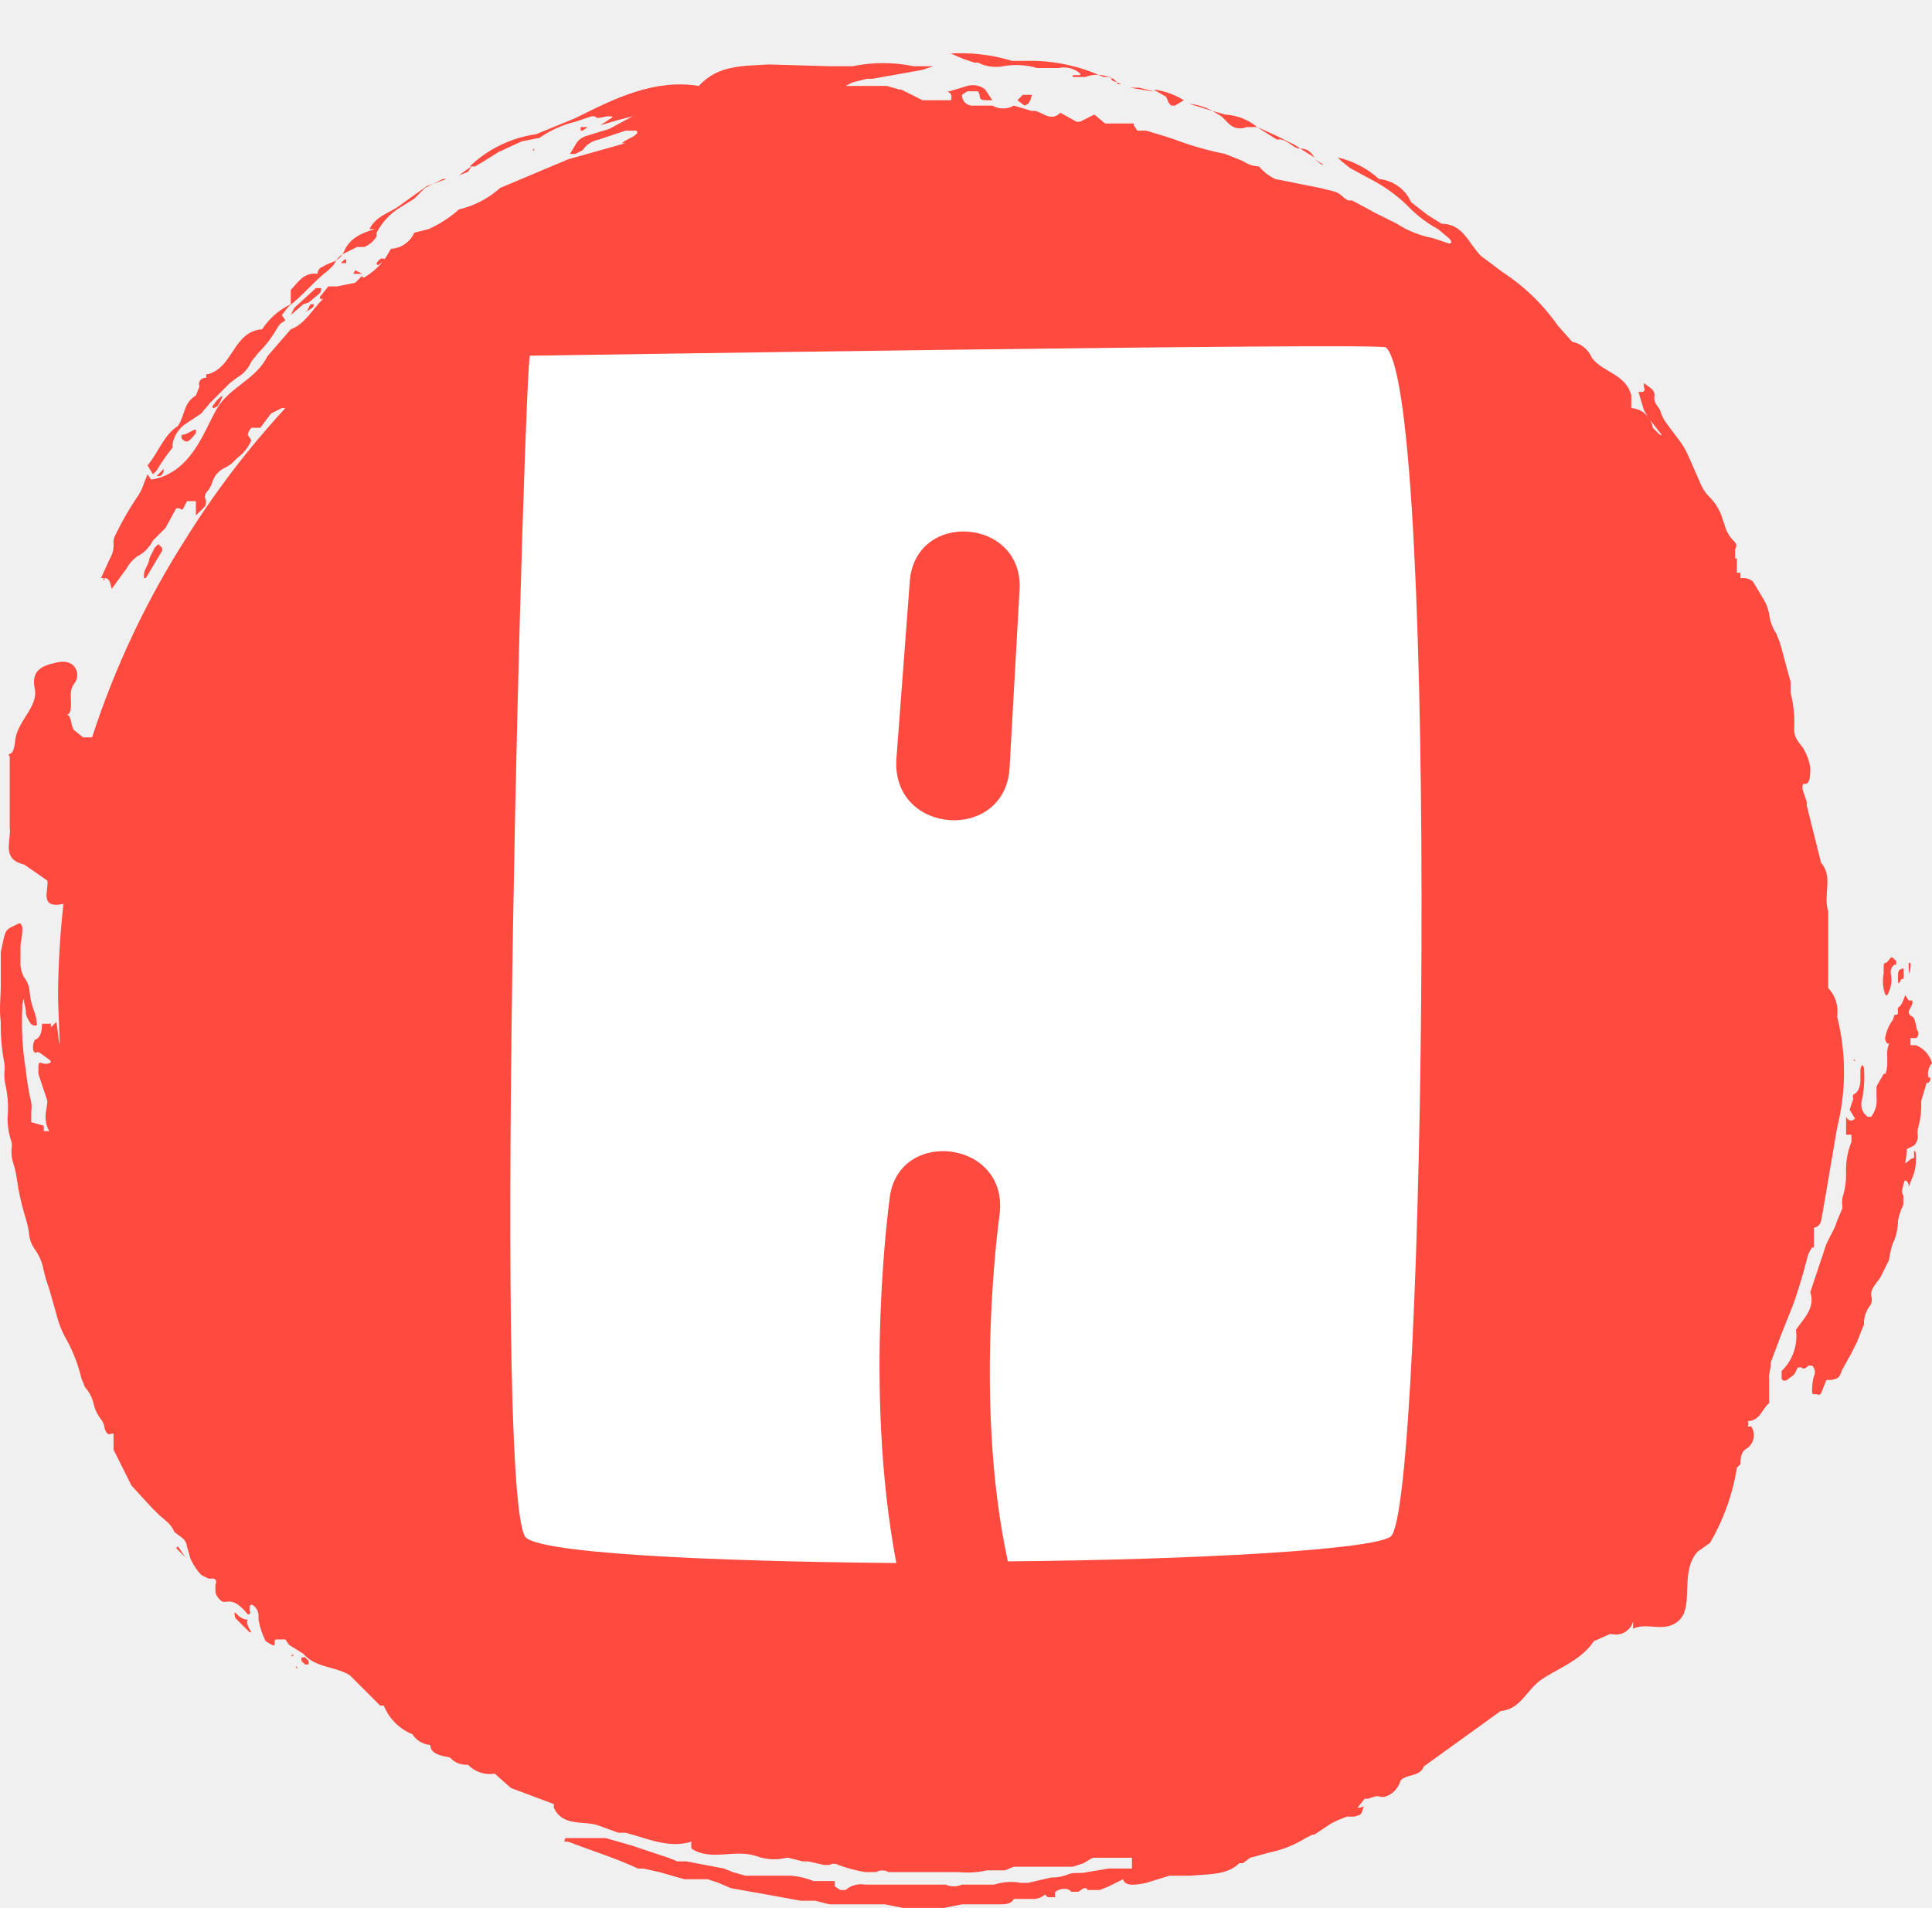
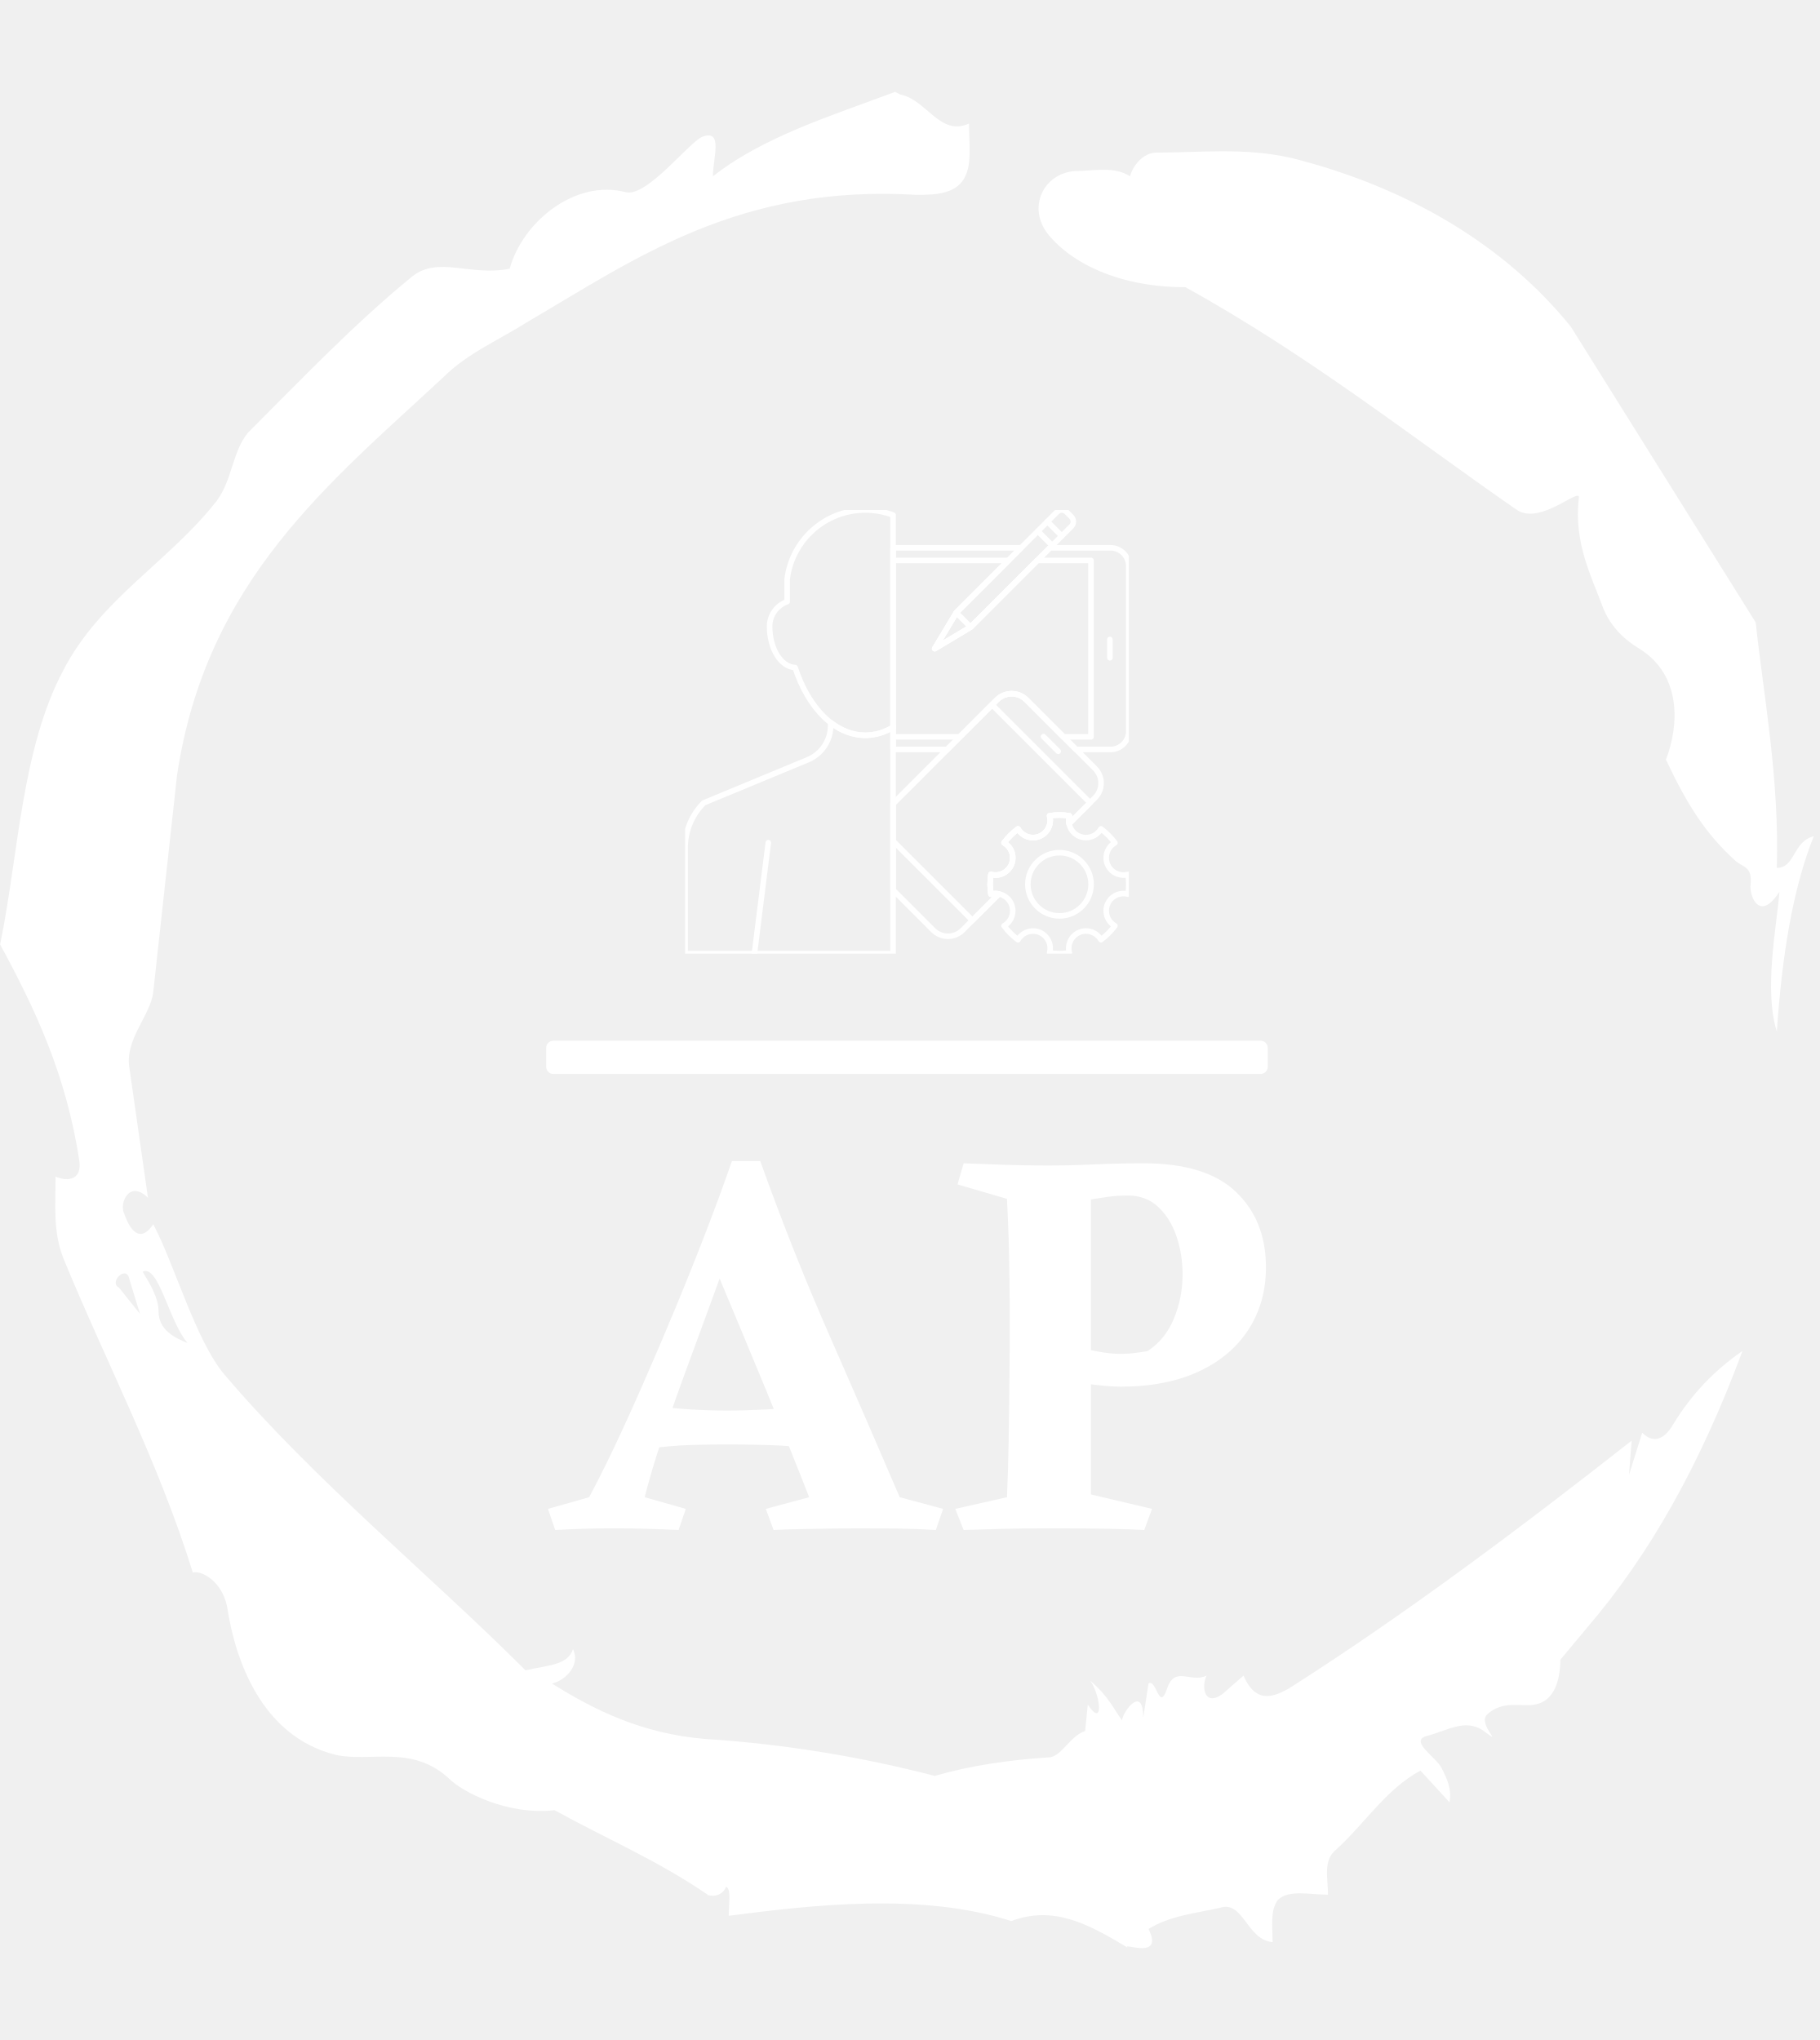
- <svg xmlns="http://www.w3.org/2000/svg" width="308.761" height="304.916" viewBox="0 0 106.008 104.687" class="css-1j8o68f" version="1.1" id="svg23">
-   <defs id="SvgjsDefs2684" />
-   <g id="SvgjsG2685" featurekey="rootContainer" transform="matrix(0.9820593,0,0,0.9820593,-0.05456052,0)" fill="#ff4a3f">
-     <g id="g17">
-       <path d="M19.8 15.3h.5l-.4-.2zm.5.1zm.8-.7c0 .1 0 .1.1.1l.4-.3c-.2-.1-.3-.1-.5.2zm.4-.2zm-4.1 2.3zm-.2.6l.3-.2c.1-.1.1-.2.1-.2h-.2l-.2.4c-.1-.1-.1 0 0 0zm2.2-2.9h-.1l-.2.2h.3zm-2.1 2.4l.6-.5c.1-.1.1-.2.1-.3h-.3l-1.2 1.1-.2.4.7-.6zm-1.1.8z" id="path3" />
-       <path d="M9.7 25v-.2a1.7 1.7 0 0 1 .7-1.1l.9-.6.5-.6.7-.7.4-.4.4-.3a1.9 1.9 0 0 0 .8-.9l.4-.5a5.9 5.9 0 0 0 1-1.3l.2-.3.3-.2-.2-.3.4-.5c.8-.6 1.4-1.4 2.2-2l.3-.3a1.4 1.4 0 0 1 .5-.6l.8-.4h.4a1.4 1.4 0 0 0 .7-.6V13a3.5 3.5 0 0 1 1.3-1.4l.8-.5.2-.2.4-.4 1-.5h.2l-1.1.4-1.4 1c-.6.5-1.4.6-1.8 1.4h.3c-.7.2-1.4.5-1.7 1.2s-.8.6-1.2.9a.4.4 0 0 0-.3.4c-.8-.1-1.1.5-1.5.9v.8a3.9 3.9 0 0 0-1.6 1.4c-1.6.1-1.6 2.1-3 2.5h-.1a.2.2 0 0 0 0 .2c-.3 0-.5.2-.4.5l-.2.5c-.7.4-.6 1.1-1 1.7-.8.5-1.1 1.5-1.7 2.2l.3.5.2-.2a11.6 11.6 0 0 1 .9-1.3zM53.9 3.3l.6.2h.2a2.2 2.2 0 0 0 1.4.2 4.1 4.1 0 0 1 1.9.1h1.2a1.4 1.4 0 0 1 1.2.3.1.1 0 0 1 0 .1H60a.1.1 0 0 0 0 .1h.7a1.8 1.8 0 0 1 1.3 0c.2 0 .1.1.2.2l.5.2h-.2c-.2-.4-.5-.4-.8-.4a9.7 9.7 0 0 0-4.3-.9h-.8A9.8 9.8 0 0 0 53 3h.2zm7.3 3.1zM50.3 4.7zm10.9 1.7h.2-.2zM19 14.7zm32.1-10zm17.6 2.2a.9.9 0 0 0 1 .2h.6a3.1 3.1 0 0 0-1.8-.7l-.7-.2.5.3zm-3.4-1.3c0 .1.1.2.2.3h.2l.5-.3a4.2 4.2 0 0 0-1.7-.6l.7.4zm7.4 2.7l.8.5c-.2-.3-.4-.5-.8-.5z" id="path5" />
-       <path d="M99 76.1l.6-1.6.6-1.5c.2-.5.6-1.8.8-2.6a1.7 1.7 0 0 1 .3-.7h.1v-1.1c.5-.1.4-.6.5-.9l.8-4.7a12.7 12.7 0 0 0 0-6.2 1.9 1.9 0 0 0-.5-1.6v-4.3c-.3-.9.3-1.9-.4-2.7L101 45a.4.4 0 0 0 0-.2l-.2-.6a.5.5 0 0 1 0-.4h.1c.3 0 .3-.5.3-.9a3 3 0 0 0-.4-1.1l-.3-.4a1.1 1.1 0 0 1-.2-.7 6.7 6.7 0 0 0-.2-2v-.6c-.2-.7-.4-1.5-.6-2.2l-.2-.5a2.5 2.5 0 0 1-.4-1.1 2.5 2.5 0 0 0-.3-.8l-.6-1a.8.8 0 0 0-.6-.2h-.1V32h-.2v-.8H97V31a.4.4 0 0 0 0-.1v-.2c.1-.2.1-.3-.1-.5a1.8 1.8 0 0 1-.4-.6l-.2-.6a2.9 2.9 0 0 0-.7-1.2 2.2 2.2 0 0 1-.5-.7l-.7-1.6a4.3 4.3 0 0 0-.6-1l-.6-.8a2.4 2.4 0 0 1-.4-.8l-.2-.3a.6.6 0 0 1-.1-.5.5.5 0 0 0-.2-.4l-.4-.3v.2c.1.2 0 .3-.1.3h-.2l.3 1 .3.5.7.9h-.1l-.2-.2-.2-.2a1.3 1.3 0 0 0-1.2-1.1v-.7c-.3-1.2-1.6-1.3-2.2-2.1a1.5 1.5 0 0 0-1.1-.9l-.8-.9a11.3 11.3 0 0 0-3.1-3l-.8-.6-.4-.3c-.7-.7-1-1.8-2.2-1.8l-.8-.5-.9-.7a2.2 2.2 0 0 0-1.8-1.3 5.1 5.1 0 0 0-2.3-1.2l.2.2.5.4 1.3.7a8.5 8.5 0 0 1 2.1 1.6 6.8 6.8 0 0 0 1.5 1.1l.6.5c.1.1.2.2.1.3H81l-.9-.3a5.6 5.6 0 0 1-2-.8l-1.2-.6-1.3-.7h-.2c-.3-.1-.4-.4-.8-.5l-.8-.2-2.5-.5a2.6 2.6 0 0 1-.9-.7 1.7 1.7 0 0 1-.9-.3l-1-.4a18.1 18.1 0 0 1-2.8-.8l-.6-.2-1-.3h-.5l-.2-.3v-.1h-1.6l-.6-.5-.4.2-.4.2h-.2l-.9-.5c-.6.6-1.1-.2-1.6-.1l-1-.3a1.2 1.2 0 0 1-1.2 0h-1.2a.6.6 0 0 1-.5-.6l.3-.2h.6a.7.7 0 0 1 .1.3c0 .2.2.2.5.2h.2l-.4-.6a1.1 1.1 0 0 0-1-.2l-1 .3H53c.3.2.2.3.2.5h-1.6l-.4-.2-.8-.4h-.1l-.7-.2h-2.3l.4-.2.8-.2h.3l1.7-.3 1.1-.2.6-.2h-1.1a8.4 8.4 0 0 0-3.4 0h-1.3L43 3.6c-1.4.1-2.8 0-3.9 1.2-2.5-.4-4.7.7-6.9 1.8l-2.2.9a6.7 6.7 0 0 0-3.7 1.8h.3l.5-.3.8-.5 1.3-.6 1-.2a6 6 0 0 1 2-.9l.9-.3h.2c.1.2.5 0 .7 0h.2c.1 0 .1.1 0 .1l-.6.4 1-.3.8-.2-1.3.7-1.3.4a1 1 0 0 0-.6.5l-.3.5h.3l.4-.2a1.4 1.4 0 0 1 .9-.6l1.5-.5h.5a.1.1 0 0 1 .1.2c-.2.2-.6.3-.8.5h.2l-3.2.9-3.8 1.6a5.2 5.2 0 0 1-2.3 1.2 6.6 6.6 0 0 1-1.7 1.1l-.8.2a1.5 1.5 0 0 1-1.3.9l-.3.5a3.7 3.7 0 0 1-1.2 1.1h-.1v-.1l-.2.2-.2.2-1 .2h-.5l-.4.5c-.1.1-.1.2 0 .2h.1c-.6.6-1 1.4-1.8 1.7L15 19.9c-.6 1.2-1.8 1.6-2.6 2.6s-1.4 3.9-3.9 4.3l-.2-.3-.2.5a2.7 2.7 0 0 1-.4.8 16.9 16.9 0 0 0-1.2 2.1.8.8 0 0 0-.1.5 1.4 1.4 0 0 1-.2.8l-.5 1.1h.2c.3 0 .3.3.4.6l.8-1.1a2.2 2.2 0 0 1 .6-.7 2 2 0 0 0 .9-.9l.3-.3.4-.4.6-1.1h.2c.1.1.1.1.2 0l.2-.4h.5v.8l.5-.5a.5.5 0 0 0 0-.5.4.4 0 0 1 .1-.3 1.5 1.5 0 0 0 .3-.5 1.3 1.3 0 0 1 .8-.9l.3-.2.3-.3a2.4 2.4 0 0 0 .8-1l-.2-.3c0-.1.1-.3.2-.4h.5l.6-.8.6-.3h.2a48.8 48.8 0 0 0-5.5 7.2h-.1.1a48.4 48.4 0 0 0-5.3 11.2h-.5l-.5-.4c-.2-.2-.1-.7-.4-.9h.1c.3-.5-.1-1.2.3-1.7s.1-1.4-.9-1.2-1.5.5-1.3 1.5-1 1.8-1.1 2.9-.5.5-.3.9v3.9c.1.8-.5 1.8.8 2.1l1.3.9c.1.5-.5 1.6.9 1.3a49.2 49.2 0 0 0-.3 5c0 1.1.1 2.2.1 3.3v-.4c-.1-.4-.1-.8-.2-1.3l-.3.3v-.2h-.5c0 .5-.1.8-.4.9a.9.9 0 0 0-.1.5c0 .1.1.3.2.2s.4.2.7.4-.2.3-.4.2-.2.1-.2.3v.3l.5 1.5c0 .3-.1.6-.1.9a1.7 1.7 0 0 0 .2.8h-.3v-.3l-.7-.2v-.6a1.5 1.5 0 0 0 0-.5 14.6 14.6 0 0 1-.3-1.8 16.6 16.6 0 0 1-.2-3.5.9.9 0 0 1 .1-.5v.2a2.9 2.9 0 0 1 .1.5.8.8 0 0 0 .1.4c.1.2.2.4.4.4s.1-.1.1-.2a2.1 2.1 0 0 0-.1-.5 4.2 4.2 0 0 1-.3-1.3 1.5 1.5 0 0 0-.3-.7 1.6 1.6 0 0 1-.2-.9v-.8c0-.3.1-.6.1-.9a.5.5 0 0 0-.1-.4h-.1c-.8.4-.7.2-1 1.6V55c0 .7-.1 1.4 0 2.1a10.8 10.8 0 0 0 .2 2.3 1.8 1.8 0 0 1 0 .5 3.1 3.1 0 0 0 .1.9 5.9 5.9 0 0 1 .1 1.3 3.9 3.9 0 0 0 .2 1.7 1.2 1.2 0 0 1 0 .4 2.1 2.1 0 0 0 .1.8 4.9 4.9 0 0 1 .2.9 14 14 0 0 0 .5 2.2 5 5 0 0 1 .2 1 1.7 1.7 0 0 0 .3.7 2.9 2.9 0 0 1 .5 1.2 8.5 8.5 0 0 0 .3 1l.4 1.4a5.4 5.4 0 0 0 .6 1.5 8.5 8.5 0 0 1 .8 2.1l.2.5a2.1 2.1 0 0 1 .5 1 2.1 2.1 0 0 0 .4.8 1 1 0 0 1 .2.5c.1.3.2.4.4.3h.1v.9l.5 1 .5 1 1.1 1.2.4.4c.3.3.7.5.9 1l.4.3a.7.7 0 0 1 .3.5l.2.7a3.3 3.3 0 0 0 .6.9l.4.2h.3a.2.2 0 0 1 .1.3 2.5 2.5 0 0 0 0 .5.9.9 0 0 0 .4.5h.2c.4-.1.8.2 1.2.7h.1c0-.1.1-.1 0-.2v-.2c0-.1.1-.2.2-.1a.7.7 0 0 1 .3.6v.2a4.3 4.3 0 0 0 .4 1.2c.5.3.5.3.5.1s0-.2.2-.2h.4l.2.3.8.5c.7.8 1.8.7 2.6 1.2l1.7 1.7h.2a2.9 2.9 0 0 0 1.6 1.6 1.3 1.3 0 0 0 1 .6c0 .5.6.6 1.1.7a1.2 1.2 0 0 0 .8.4h.2a1.7 1.7 0 0 0 1.5.5l.9.8 2.4.9v.2c.5 1.1 1.7.7 2.5 1l1.1.4h.4c1.2.3 2.4.9 3.7.5a.7.7 0 0 0 0 .4c1.1.7 2.4 0 3.6.4a2.9 2.9 0 0 0 1.7.1h.1l.8.2h.3l.9.2h.3a.5.5 0 0 1 .5 0 7.9 7.9 0 0 0 1.5.4h.6a.7.7 0 0 1 .7 0h3.9a5 5 0 0 0 1.6-.1h1l.5-.2H60l.6-.2.5-.3h2.2v.6H62l-1.2.2c-.4.1-.7 0-1 .1a2.4 2.4 0 0 1-1 .2l-1.3.3h-.4a3.1 3.1 0 0 0-1.5.1h-1.8a1.1 1.1 0 0 1-.9 0h-4.5a1.3 1.3 0 0 0-1.1.3H47l-.3-.2v-.3h-1.2a4.1 4.1 0 0 0-1.3-.3h-2.5l-.7-.2-.5-.2-2.1-.4h-.5l-.5-.2-2.1-.7-1.4-.4h-2.2c-.1 0-.1.1-.1.2h.2c1.3.5 2.6.9 3.9 1.5h.3l.9.2 1.4.4h1.3l.6.2.7.3 1.7.3 1.1.2 1.1.2h.8l.8.2h3.1l1 .2h2.3l1-.2H56c.4 0 .6-.1.7-.3h1a1 1 0 0 0 .8-.3c-.1.1 0 .1.1.2h.4v-.2c0-.1 0-.1.2-.2s.6-.1.7.1h.4l.3-.2c.2 0 .2 0 .2.1h.7l.5-.2.8-.4c.1.3.4.4 1.3.2l1.3-.4h1.2c.9-.1 2 0 2.7-.7h.2l.4-.3 1.1-.3a6.1 6.1 0 0 0 2-.8l.4-.2h.1l.9-.6.4-.2.5-.2h.4c.4-.1.4-.1.5-.4s0-.1-.2-.1h-.1l.4-.5h.2c.3-.1.5-.2.7-.1h.2a1.3 1.3 0 0 0 .9-.9c.3-.4 1.1-.2 1.3-.8l4.3-3.1c1.1-.1 1.4-1.1 2.2-1.7s2.3-1.1 3-2.2l.9-.4h.1a1 1 0 0 0 1.2-.7v.4c.8-.4 1.8.3 2.6-.5s0-2.7 1-3.8l.7-.5a12.1 12.1 0 0 0 1.5-4.2l.2-.2c0-.3 0-.7.4-.9a.9.9 0 0 0 .2-1.2h-.2a.3.3 0 0 0 0-.3c.7 0 .8-.7 1.2-1V77a.5.5 0 0 1 0-.2 3.8 3.8 0 0 0 .1-.7zM5.9 32.2z" id="path7" />
-       <path d="M26.4 9.3l-.3.2-.4.3.5-.2zm6.1-2h.1l.3-.2h-.4zm-2.6 1l-.1.1h.1v-.1zm-1.5 1.4zm1.3-.2zm-6.3 3.1zM9.2 26.2l-.4.4H9a.4.4 0 0 0 .2-.4zm3-3.5a2.1 2.1 0 0 0 .3-.6 1.5 1.5 0 0 0-.5.5c-.1.1-.1.2 0 .2zM11 24.2V24c-.2 0-.5.3-.8.3v.2c.3.3.4.2.8-.3zm3 66.2zM73.9 9.2h.1l-.5-.3zm-2.5-1.4c.5-.1.8.4 1.2.5h.1l-.3-.2-1-.5-1.1-.5.3.2zM52.8 3.1zm11.7 2h-.1l-1.2-.2h.5zm2 .7l1.3.4a3.3 3.3 0 0 0-1.3-.4zm-9 0a1 1 0 0 0 .2-.5h-.5l-.3.3.4.3zm9 1.6zM49.9 4.2zm2.9.7zM48.5 4zm13.8 2.1a.5.5 0 0 0 0 .1zm44.8 52.3h-.3V58h.3c.1 0 .2-.3.1-.4s-.1-.7-.3-.8a.3.3 0 0 1-.2-.3l.2-.4a.4.4 0 0 0 0-.2h-.2l-.2-.3c-.1.3-.2.6-.4.7a.5.5 0 0 0 0 .2c0 .1 0 .2-.1.2h-.1a1.1 1.1 0 0 1-.1.3 2.3 2.3 0 0 0-.4.9.4.4 0 0 0 .1.4h.1a1.7 1.7 0 0 0-.1.8v.4a1.8 1.8 0 0 1-.1.5h-.1l-.4.7v.6a1.5 1.5 0 0 1-.3 1.1h-.2l-.2-.2a.9.9 0 0 1-.1-.8 6.5 6.5 0 0 0 .1-1.7c0-.1-.1-.2-.1-.2a.5.5 0 0 0-.1.3v.6c0 .2-.1.6-.3.7s-.1.2-.1.3l-.2.6.3.5c-.2.2-.4.1-.5-.1v1h.3v.4a4.2 4.2 0 0 0-.3 1.4 3.3 3.3 0 0 0 0 .4 4 4 0 0 1-.2 1.3 2 2 0 0 0 0 .6l-.3.7a3.2 3.2 0 0 1-.3.7l-.3.6-.9 2.7c.3.9-.4 1.5-.8 2.1a2.7 2.7 0 0 1-.8 2.3v.4c0 .1.1.2.3.1l.4-.3.2-.4h.2c.1.1.2.1.4-.1h.2a.5.5 0 0 1 .1.6 2.9 2.9 0 0 0-.1.8c0 .1 0 .2.1.2h.2c.1.1.2 0 .3-.3l.2-.5h.3c.4-.1.4-.1.6-.6l.5-.9.3-.6.4-1a1.6 1.6 0 0 1 .3-1 .6.6 0 0 0 .1-.6c0-.2 0-.3.2-.6l.3-.4.5-1a4.7 4.7 0 0 1 .2-.9 3 3 0 0 0 .3-1.3 3.8 3.8 0 0 1 .3-.9v-.5c-.1-.2-.1-.2 0-.6s.1-.2.2-.2a.4.4 0 0 1 .1.3l.2-.5a2.3 2.3 0 0 0 .2-.9v-.3c0-.1 0-.3-.1-.3v.4c-.2 0-.3.2-.5.3a6.4 6.4 0 0 0 .1-.8l.4-.2a.7.7 0 0 0 .2-.6 1.4 1.4 0 0 1 0-.3 4.8 4.8 0 0 0 .2-1.4v-.2l.3-1h.1a.3.3 0 0 0 .1-.3h-.1a.9.9 0 0 1 .2-.8 1.5 1.5 0 0 0-.9-1zm-1.2 7.8zm-.2-9.9zm0 0zM9.1 30.8a.3.3 0 0 0 0-.2l-.2-.2-.2.2-.3.6c0 .3-.3.6-.3.9v.2h.1zm96.3 24.8h.1a1.7 1.7 0 0 0 .2-1.2.5.5 0 0 1 .2-.5h.1v-.2l-.2-.2h-.1c-.1.1-.2.3-.3.3s-.1.1-.1.3v.3a2.2 2.2 0 0 0 .1 1.2zM13.2 90.1c-.1 0 0 .2 0 .3l.8.8h.1c-.2-.3-.3-.6-.2-.7a.9.9 0 0 1-.5-.2zm.8.3zm92.3-35.7h.1a2 2 0 0 0 0-.6c-.3.1-.3.1-.3.6s.1.1.2 0z" id="path9" />
-       <path d="M106.7 62a.6.6 0 0 0 .1-.5c0-.1-.1-.2-.1-.1h-.2v.2c0 .4.1.5.2.4zm.1-8.2h-.1v.6a1 1 0 0 0 .1-.6zM17.1 92.6h-.2v.2l.2.2h.2v-.2zm86.6-33.3c0-.1 0-.1-.1-.1zM9.9 86.5l.5.5-.4-.6z" id="path11" />
-       <circle cx="10.5" cy="87.1" transform="rotate(-24.8 10.4 87.159)" id="circle13" />
-       <path d="M9.7 30.1h-.1v.2-.2h.1zm83.2-6.6l-.2-.3h-.1zm-14.7 77.1zM5.9 32.2zm-.1.2a.3.3 0 0 0 .1-.2v.2zm1.9-4.9zM61.5 2.4zm42.8 58.2v.1-.1zM16.4 92.5h-.1c.1.1.2 0 .1-.1zm.2.7h.1l-.1-.1v.1zm73.9-71.3zm15.2 34.4zM14.6 91.7zm92.1-37zm-.8 11.4zM34.6 0z" id="path15" />
-     </g>
-   </g>
-   <g id="SvgjsG2686" featurekey="nameFeature-0" transform="matrix(2.284354,0,0,2.284354,27.98006,-5.60952)" fill="#ffffff">
-     <path d="M9.6 16.48 l-0.32 4.24 c-0.08 1.8 2.6 1.96 2.72 0.2 l0.24 -4.28 c0.12 -1.76 -2.56 -1.96 -2.64 -0.16 z M0.48 11 l0 0 c0.04 0 20.48 -0.32 20.56 -0.2 c1.28 1.12 0.96 27.8 0.12 28.56 c-0.4 0.32 -4.64 0.56 -9.2 0.6 c-0.84 -3.84 -0.2 -8.32 -0.2 -8.32 c0.24 -1.8 -2.44 -2.12 -2.64 -0.4 c0 0.04 -0.64 4.52 0.16 8.76 c-4.56 -0.04 -8.68 -0.24 -8.92 -0.64 c-0.8 -1.44 0 -28.28 0.12 -28.36 z" id="path20" />
+ <svg xmlns="http://www.w3.org/2000/svg" version="1.1" width="1500" height="1682" viewBox="0 0 1500 1682">
+   <g transform="matrix(1,0,0,1,-2.336339,0)">
+     <svg viewBox="0 0 321 360" data-background-color="#61777f" preserveAspectRatio="xMidYMid meet" height="1682" width="1500">
+       <g id="tight-bounds" transform="matrix(1,0,0,1,0.5000235,0)">
+         <svg viewBox="0 0 320 360" height="360" width="320">
+           <g>
+             <svg />
+           </g>
+           <g>
+             <svg viewBox="0 0 320 360" height="360" width="320">
+               <g>
+                 <path transform="translate(-74.99272,-51.79039) scale(4.65793,4.65793)" d="M20.6 59.9l0.8 1-0.4-1.3c-0.1-0.6-0.8 0.1-0.4 0.3M21.5 59.3c0.3 0.5 0.6 1 0.6 1.5 0 0.7 0.6 1 1.1 1.2-0.7-0.8-1.1-3-1.7-2.7M59.9 16.9c1.7 0 3.3-0.2 5.1 0.2 4.4 1.1 8.1 3.3 10.6 6.4l7 11.2c0.3 2.8 0.9 5.9 0.8 9.3 0.7 0 0.6-1 1.4-1.2-0.8 2-1.2 4.5-1.4 7.4-0.5-1.6 0-4 0.1-5.3-0.7 1.1-1.1 0.3-1.1-0.2 0.1-0.8-0.3-0.7-0.6-1-1.1-1-1.8-2.1-2.6-3.8 0.5-1.3 0.6-3.2-1-4.2-0.5-0.3-1.1-0.8-1.4-1.6-0.4-1.1-1.1-2.4-0.9-4.1 0.1-0.5-1.5 1.1-2.4 0.4-3.9-2.7-7.8-5.8-12.5-8.4-2.5 0-4.3-0.9-5.2-2-0.8-1-0.2-2.3 1-2.4 0.7 0 1.5-0.2 2.1 0.2 0.1-0.4 0.5-0.9 1-0.9M50 14.6l0.2 0.1c1 0.2 1.5 1.6 2.6 1.1 0 0.7 0.1 1.4-0.1 1.9-0.3 0.8-1.2 0.8-1.9 0.8-6.7-0.4-10.6 2.4-14.7 4.8-1.1 0.7-2.3 1.2-3.2 2.1-4.3 4-9 7.7-10.1 15.1l-0.9 8.2c-0.1 0.9-1.1 1.8-0.9 2.9l0.7 4.9c-0.7-0.7-1.1 0.2-0.9 0.6 0.1 0.3 0.5 1.3 1.1 0.4 0.8 1.5 1.6 4.4 2.7 5.7 3.4 4 7.8 7.6 11.4 11.2 0.9-0.2 1.6-0.2 1.8-0.8 0.3 0.6-0.3 1.2-0.8 1.3 1.6 1 3.4 1.9 5.8 2.1 3.1 0.2 6 0.7 8.7 1.4 1.4-0.4 2.8-0.6 4.3-0.7 0.5 0 0.8-0.8 1.4-1l0.1-1c0.6 0.9 0.5-0.3 0.1-0.9 0.7 0.6 0.9 1.1 1.2 1.5 0-0.3 0.8-1.4 0.8-0.1l0.2-1.3c0.3-0.2 0.4 1.1 0.7 0.2 0.3-0.9 0.9-0.2 1.5-0.5-0.2 0.4-0.1 1.2 0.6 0.7l0.8-0.7c0.5 1.2 1.3 0.7 1.7 0.5 4.4-2.8 8.8-6.1 13-9.4l-0.1 1.3 0.5-1.6c0.5 0.5 0.9 0.1 1.1-0.2 0.6-1 1.4-2 2.7-2.9-1.6 4.3-3.5 7.7-5.9 10.5l-1 1.2c0 0.7-0.2 1.6-1 1.7-0.4 0.1-1.2-0.2-1.8 0.4-0.3 0.4 0.7 1.2-0.1 0.6-0.7-0.5-1.4 0-2.2 0.2-0.6 0.2 0.4 0.8 0.6 1.2 0.2 0.4 0.4 0.8 0.3 1.3l-1.1-1.2c-1.3 0.7-2.1 2-3.2 3-0.5 0.4-0.3 1.1-0.3 1.7-0.7 0-1.5-0.2-1.9 0.2-0.3 0.4-0.2 1-0.2 1.6-1-0.1-1.1-1.6-2-1.3-0.9 0.2-1.9 0.3-2.7 0.8 0.6 1.2-1 0.5-0.8 0.7-1.5-0.9-2.8-1.6-4.4-1-3.4-1.1-7.6-0.6-10.7-0.2 0-0.5 0.1-1-0.1-1.1-0.2 0.5-0.8 0.3-0.7 0.3-1.9-1.3-3.8-2.1-5.8-3.2-1.8 0.2-3.5-0.7-4-1.2-1.4-1.3-3-0.6-4.3-0.9-2.8-0.7-3.8-3.6-4.1-5.6-0.2-1-1-1.4-1.3-1.3-1.3-4.2-3.3-8-4.9-11.9-0.4-1-0.3-2-0.3-3.1 0.5 0.2 1 0.1 0.9-0.6-0.5-3.3-1.7-5.8-3-8.2 0.7-3.4 0.8-7.4 2.4-10.4 1.4-2.7 4-4.1 5.8-6.4 0.6-0.8 0.6-1.9 1.2-2.6 2-2 4-4.1 6.2-5.9 1-0.8 2.2 0 3.7-0.3 0.5-1.8 2.5-3.4 4.4-2.9 0.8 0.2 2.4-1.9 2.9-2.1 0.8-0.3 0.4 0.8 0.4 1.5 1.9-1.5 4.5-2.3 6.9-3.2" fill="#ffffff" fill-rule="nonzero" stroke="none" stroke-width="1" stroke-linecap="butt" stroke-linejoin="miter" stroke-miterlimit="10" stroke-dasharray="" stroke-dashoffset="0" font-family="none" font-weight="none" font-size="none" text-anchor="none" style="mix-blend-mode: normal" data-fill-palette-color="tertiary" />
+               </g>
+               <g transform="matrix(1,0,0,1,96.34428,90)">
+                 <svg viewBox="0 0 127.311 180" height="180" width="127.311">
+                   <g>
+                     <svg viewBox="0 0 192.96 272.818" height="180" width="127.311">
+                       <g>
+                         <rect width="192.96" height="8.899" x="0" y="141.949" fill="#ffffff" opacity="1" stroke-width="0" stroke="transparent" fill-opacity="1" class="rect-yte-0" data-fill-palette-color="primary" rx="1%" id="yte-0" data-palette-color="#ffffff" />
+                       </g>
+                       <g transform="matrix(1,0,0,1,0.48,174.1427)">
+                         <svg viewBox="0 0 192 98.675" height="98.675" width="192">
+                           <g id="textblocktransform">
+                             <svg viewBox="0 0 192 98.675" height="98.675" width="192" id="textblock">
+                               <g>
+                                 <svg viewBox="0 0 192 98.675" height="98.675" width="192">
+                                   <g transform="matrix(1,0,0,1,0,0)">
+                                     <svg width="192" viewBox="0.1 -33.2 64.6 33.2" height="98.675" data-palette-color="#ffffff">
+                                       <path d="M14.95-24.05L19.2-33.2Q22.15-24.95 25.53-17.28 28.9-9.6 31.75-2.95L31.75-2.95 35.65-1.9 35 0Q33.45-0.1 31.53-0.13 29.6-0.15 28.05-0.15L28.05-0.15Q27.15-0.15 25.68-0.13 24.2-0.1 22.75-0.08 21.3-0.05 20.4 0L20.4 0 19.7-1.9 23.6-2.95Q22.1-6.8 19.83-12.33 17.55-17.85 14.95-24.05L14.95-24.05ZM16.65-33.2L19.2-33.2Q18.85-32.3 18.53-31.55 18.2-30.8 17.85-29.75 17.5-28.7 17.1-26.9L17.1-26.9Q16.15-24.3 14.98-21.08 13.8-17.85 12.58-14.53 11.35-11.2 10.35-8.18 9.35-5.15 8.8-2.95L8.8-2.95 12.5-1.9 11.85 0Q8.65-0.15 5.95-0.15L5.95-0.15Q3.45-0.15 0.75 0L0.75 0 0.1-1.9 3.8-2.95Q4.75-4.7 6.03-7.38 7.3-10.05 8.72-13.3 10.15-16.55 11.6-20.05 13.05-23.55 14.35-26.93 15.65-30.3 16.65-33.2L16.65-33.2ZM23.85-11.25L23.85-11.25 23.85-7.35Q21.7-7.6 19.78-7.65 17.85-7.7 16.25-7.7L16.25-7.7Q14.55-7.7 12.93-7.65 11.3-7.6 9.35-7.35L9.35-7.35 9.35-11.2Q11.3-10.95 12.93-10.85 14.55-10.75 16.25-10.75L16.25-10.75Q17.85-10.75 19.78-10.85 21.7-10.95 23.85-11.25ZM53.7-33L53.7-33Q59.3-33 62-30.43 64.7-27.85 64.7-23.65L64.7-23.65Q64.7-20.45 63.12-18.03 61.55-15.6 58.62-14.25 55.7-12.9 51.65-12.9L51.65-12.9Q50.75-12.9 49.45-13.05 48.15-13.2 46.7-13.5L46.7-13.5 46.7-16.65Q48.35-16.3 49.52-16.07 50.7-15.85 51.6-15.85L51.6-15.85Q52.3-15.85 52.9-15.93 53.5-16 54.05-16.1L54.05-16.1Q55.65-17.15 56.42-19.03 57.2-20.9 57.2-23L57.2-23Q57.2-24.8 56.65-26.43 56.1-28.05 55-29.08 53.9-30.1 52.3-30.1L52.3-30.1Q51.3-30.1 50.45-29.98 49.6-29.85 48.95-29.75L48.95-29.75Q48.95-28.35 48.95-26.13 48.95-23.9 48.95-21.5 48.95-19.1 48.95-17.05 48.95-15 48.95-13.9L48.95-13.9Q48.95-12.2 48.95-11.18 48.95-10.15 48.95-9.47 48.95-8.8 48.95-8.08 48.95-7.35 48.95-6.23 48.95-5.1 48.95-3.2L48.95-3.2 54.45-1.9 53.75 0Q51.15-0.15 45.2-0.15L45.2-0.15Q42.75-0.15 40.9-0.1 39.05-0.05 37.5 0L37.5 0 36.75-1.9 41.4-2.95Q41.5-5.2 41.55-8.03 41.6-10.85 41.62-13.6 41.65-16.35 41.65-18.3L41.65-18.3Q41.65-20.9 41.62-22.73 41.6-24.55 41.55-26.18 41.5-27.8 41.4-29.8L41.4-29.8 36.95-31.1 37.5-33Q39.05-32.95 40.2-32.9 41.35-32.85 42.52-32.83 43.7-32.8 45.15-32.8L45.15-32.8Q46.7-32.8 47.95-32.85 49.2-32.9 50.52-32.95 51.85-33 53.7-33Z" opacity="1" transform="matrix(1,0,0,1,0,0)" fill="#ffffff" class="wordmark-text-0" data-fill-palette-color="primary" id="text-0" />
+                                     </svg>
+                                   </g>
+                                 </svg>
+                               </g>
+                             </svg>
+                           </g>
+                         </svg>
+                       </g>
+                       <g transform="matrix(1,0,0,1,37.152,0)">
+                         <svg viewBox="0 0 118.656 118.655" height="118.655" width="118.656">
+                           <g>
+                             <svg version="1.0" x="0" y="0" viewBox="10 10 80.001 80" enable-background="new 0 0 100 100" xml:space="preserve" height="118.655" width="118.656" class="icon-icon-0" data-fill-palette-color="accent" id="icon-0">
+                               <path fill="none" stroke="#FFFFFF" stroke-linecap="round" stroke-linejoin="round" stroke-miterlimit="10" d="M25 69.998L22.499 90z" />
+                               <path fill="none" stroke="#FFFFFF" stroke-linecap="round" stroke-linejoin="round" stroke-miterlimit="10" d="M47.5 49.169C45.943 50.096 44.262 50.623 42.501 50.623 40.252 50.623 38.13 49.79 36.241 48.329V48.877A6.63 6.63 0 0 1 34.288 53.594 6.7 6.7 0 0 1 32.121 55.039L13.366 62.812A11.45 11.45 0 0 0 10 70.936V90H47.5z" />
+                               <path fill="none" stroke="#FFFFFF" stroke-linecap="round" stroke-linejoin="round" stroke-miterlimit="10" d="M47.5 10.912A14.2 14.2 0 0 0 42.501 10C35.239 10 29.262 15.446 28.397 22.478V26.537C26.557 27.191 25.234 28.928 25.234 30.991 25.234 35.029 27.284 38.302 29.84 38.415 32.19 45.657 36.971 50.624 42.5 50.624 44.261 50.624 45.942 50.118 47.499 49.195z" />
+                               <path fill="none" stroke="#FFFFFF" stroke-linecap="round" stroke-linejoin="round" stroke-miterlimit="10" d="M77.272 53.51L74.619 50.858z" />
+                               <circle fill="none" stroke="#FFFFFF" stroke-linecap="round" stroke-linejoin="round" stroke-miterlimit="10" cx="77.499" cy="77.498" r="5.7" />
+                               <path fill="none" stroke="#FFFFFF" stroke-linecap="round" stroke-linejoin="round" stroke-miterlimit="10" d="M81.088 86.158C82.554 85.553 84.205 86.156 84.979 87.496A12.5 12.5 0 0 0 87.496 84.976 3.12 3.12 0 0 1 86.161 81.083 3.114 3.114 0 0 1 89.856 79.278C89.94 78.696 89.999 78.104 89.999 77.497 89.999 76.892 89.94 76.302 89.856 75.72A3.12 3.12 0 0 1 86.161 73.911 3.115 3.115 0 0 1 87.496 70.02 12.5 12.5 0 0 0 84.979 67.499C84.206 68.843 82.552 69.446 81.086 68.839A3.115 3.115 0 0 1 79.279 65.14 13 13 0 0 0 77.5 65C76.892 65 76.303 65.059 75.719 65.141A3.12 3.12 0 0 1 73.912 68.84 3.114 3.114 0 0 1 70.022 67.504 12.6 12.6 0 0 0 67.503 70.022 3.115 3.115 0 0 1 68.84 73.913 3.12 3.12 0 0 1 65.142 75.722 12 12 0 0 0 65 77.499C65 78.106 65.057 78.698 65.142 79.28A3.12 3.12 0 0 1 68.84 81.089 3.12 3.12 0 0 1 67.503 84.982 12.6 12.6 0 0 0 70.022 87.498 3.12 3.12 0 0 1 73.912 86.16 3.12 3.12 0 0 1 75.719 89.861C76.303 89.941 76.892 90 77.5 90 78.106 90 78.697 89.941 79.279 89.859A3.124 3.124 0 0 1 81.088 86.158" />
+                               <path fill="none" stroke="#FFFFFF" stroke-linecap="round" stroke-linejoin="round" stroke-miterlimit="10" d="M86.59 36.65V33.346z" />
+                               <path fill="none" stroke="#FFFFFF" stroke-linecap="round" stroke-linejoin="round" stroke-miterlimit="10" d="M78.777 10.357A1.22 1.22 0 0 0 77.049 10.361H77.049L58.892 28.513 55.003 35 61.485 31.111 79.644 12.952H79.644A1.22 1.22 0 0 0 79.644 11.225z" />
+                               <path fill="none" stroke="#FFFFFF" stroke-linecap="round" stroke-linejoin="round" stroke-miterlimit="10" d="M75.32 12.086L77.915 14.681z" />
+                               <path fill="none" stroke="#FFFFFF" stroke-linecap="round" stroke-linejoin="round" stroke-miterlimit="10" d="M73.591 13.816L76.186 16.411z" />
+                               <path fill="none" stroke="#FFFFFF" stroke-linecap="round" stroke-linejoin="round" stroke-miterlimit="10" d="M58.892 28.516L61.486 31.111z" />
+                               <path fill="none" stroke="#FFFFFF" stroke-linecap="round" stroke-linejoin="round" stroke-miterlimit="10" d="M83.902 56.6L71.527 44.229A3.75 3.75 0 0 0 66.223 44.229H66.223L47.5 62.953V78.531L54.734 85.769A3.745 3.745 0 0 0 60.037 85.769L66.565 79.242A3.05 3.05 0 0 0 65.142 79.279 12 12 0 0 1 65 77.498C65 76.893 65.057 76.303 65.142 75.721A3.12 3.12 0 0 0 68.84 73.912 3.115 3.115 0 0 0 67.503 70.021 12.6 12.6 0 0 1 70.022 67.503 3.114 3.114 0 0 0 73.912 68.839 3.12 3.12 0 0 0 75.719 65.14 13 13 0 0 1 77.5 65C78.104 65 78.695 65.059 79.279 65.141 79.149 65.62 79.149 66.106 79.241 66.567L83.9 61.907H83.902A3.755 3.755 0 0 0 83.902 56.6" />
+                               <path fill="none" stroke="#FFFFFF" stroke-linecap="round" stroke-linejoin="round" stroke-miterlimit="10" d="M65.34 45.115L47.5 62.953V69.701L61.804 84.006 66.569 79.242A3.06 3.06 0 0 0 65.143 79.279 12 12 0 0 1 65.001 77.498C65.001 76.893 65.058 76.303 65.143 75.721A3.12 3.12 0 0 0 68.841 73.912 3.115 3.115 0 0 0 67.504 70.021 12.6 12.6 0 0 1 70.023 67.503 3.114 3.114 0 0 0 73.913 68.839 3.12 3.12 0 0 0 75.72 65.14C76.303 65.059 76.892 65 77.5 65 78.104 65 78.695 65.059 79.279 65.141A3.1 3.1 0 0 0 79.241 66.571L83.018 62.792z" />
+                               <path fill="none" stroke="#FFFFFF" stroke-linecap="round" stroke-linejoin="round" stroke-miterlimit="10" d="M86.692 16.817H75.779L61.485 31.111 55.003 35 58.892 28.514 70.589 16.818H47.5V53.185H57.271L66.224 44.23H66.224A3.75 3.75 0 0 1 71.528 44.23L80.482 53.185H86.693A3.31 3.31 0 0 0 90.001 49.877V20.125A3.31 3.31 0 0 0 86.692 16.817" />
+                               <path fill="none" stroke="#FFFFFF" stroke-linecap="round" stroke-linejoin="round" stroke-miterlimit="10" d="M73.505 19.09L61.485 31.111 55.003 35 58.892 28.514 68.317 19.091H47.5V50.911H59.544L66.224 44.23H66.224A3.75 3.75 0 0 1 71.528 44.23L78.209 50.911H83.182V19.09z" />
+                             </svg>
+                           </g>
+                         </svg>
+                       </g>
+                       <g />
+                     </svg>
+                   </g>
+                 </svg>
+               </g>
+             </svg>
+           </g>
+           <defs />
+         </svg>
+         <rect width="320" height="360" fill="none" stroke="none" visibility="hidden" />
+       </g>
+     </svg>
  </g>
</svg>
